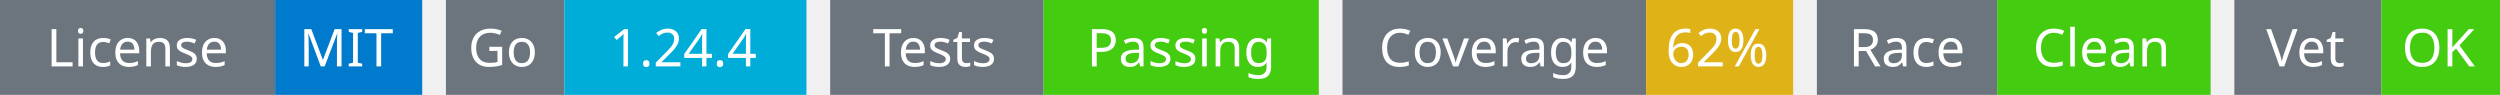
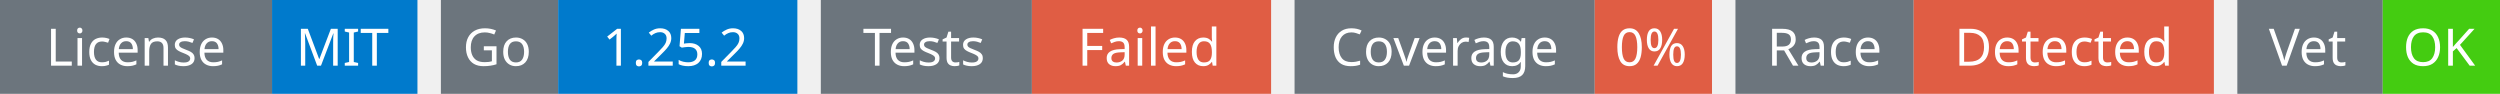
- <svg xmlns="http://www.w3.org/2000/svg" width="527" height="20" viewBox="0 0 527 20">
+ <svg xmlns="http://www.w3.org/2000/svg" width="533" height="20" viewBox="0 0 533 20">
  <g transform="translate(0, 0)">
    <rect x="0" y="0" width="58" height="20" fill="#6c757d" />
    <rect x="58" y="0" width="31" height="20" fill="#007acc" />
    <text x="29" y="14" text-anchor="middle" font-family="sans-serif" font-size="11" fill="white">License</text>
    <text x="73" y="14" text-anchor="middle" font-family="sans-serif" font-size="11" fill="white">MIT</text>
  </g>
  <g transform="translate(94, 0)">
    <rect x="0" y="0" width="25" height="20" fill="#6c757d" />
-     <rect x="25" y="0" width="51" height="20" fill="#00ADD8" />
+     <rect x="25" y="0" width="51" height="20" fill="#007acc" />
    <text x="12" y="14" text-anchor="middle" font-family="sans-serif" font-size="11" fill="white">Go</text>
-     <text x="50" y="14" text-anchor="middle" font-family="sans-serif" font-size="11" fill="white">1.24.4</text>
+     <text x="50" y="14" text-anchor="middle" font-family="sans-serif" font-size="11" fill="white">1.25.2</text>
  </g>
  <g transform="translate(175, 0)">
    <rect x="0" y="0" width="45" height="20" fill="#6c757d" />
-     <rect x="45" y="0" width="58" height="20" fill="#4c1" />
+     <rect x="45" y="0" width="51" height="20" fill="#e05d44" />
    <text x="22" y="14" text-anchor="middle" font-family="sans-serif" font-size="11" fill="white">Tests</text>
-     <text x="74" y="14" text-anchor="middle" font-family="sans-serif" font-size="11" fill="white">Passing</text>
+     <text x="70" y="14" text-anchor="middle" font-family="sans-serif" font-size="11" fill="white">Failed</text>
  </g>
-   <g transform="translate(283, 0)">
+   <g transform="translate(276, 0)">
    <rect x="0" y="0" width="64" height="20" fill="#6c757d" />
-     <rect x="64" y="0" width="31" height="20" fill="#dfb317" />
+     <rect x="64" y="0" width="25" height="20" fill="#e05d44" />
    <text x="32" y="14" text-anchor="middle" font-family="sans-serif" font-size="11" fill="white">Coverage</text>
-     <text x="79" y="14" text-anchor="middle" font-family="sans-serif" font-size="11" fill="white">62%</text>
+     <text x="76" y="14" text-anchor="middle" font-family="sans-serif" font-size="11" fill="white">0%</text>
  </g>
-   <g transform="translate(383, 0)">
+   <g transform="translate(370, 0)">
    <rect x="0" y="0" width="38" height="20" fill="#6c757d" />
-     <rect x="38" y="0" width="45" height="20" fill="#4c1" />
+     <rect x="38" y="0" width="64" height="20" fill="#e05d44" />
    <text x="19" y="14" text-anchor="middle" font-family="sans-serif" font-size="11" fill="white">Race</text>
-     <text x="60" y="14" text-anchor="middle" font-family="sans-serif" font-size="11" fill="white">Clean</text>
+     <text x="70" y="14" text-anchor="middle" font-family="sans-serif" font-size="11" fill="white">Detected</text>
  </g>
-   <g transform="translate(471, 0)">
+   <g transform="translate(477, 0)">
    <rect x="0" y="0" width="31" height="20" fill="#6c757d" />
    <rect x="31" y="0" width="25" height="20" fill="#4c1" />
    <text x="15" y="14" text-anchor="middle" font-family="sans-serif" font-size="11" fill="white">Vet</text>
    <text x="43" y="14" text-anchor="middle" font-family="sans-serif" font-size="11" fill="white">OK</text>
  </g>
</svg>
